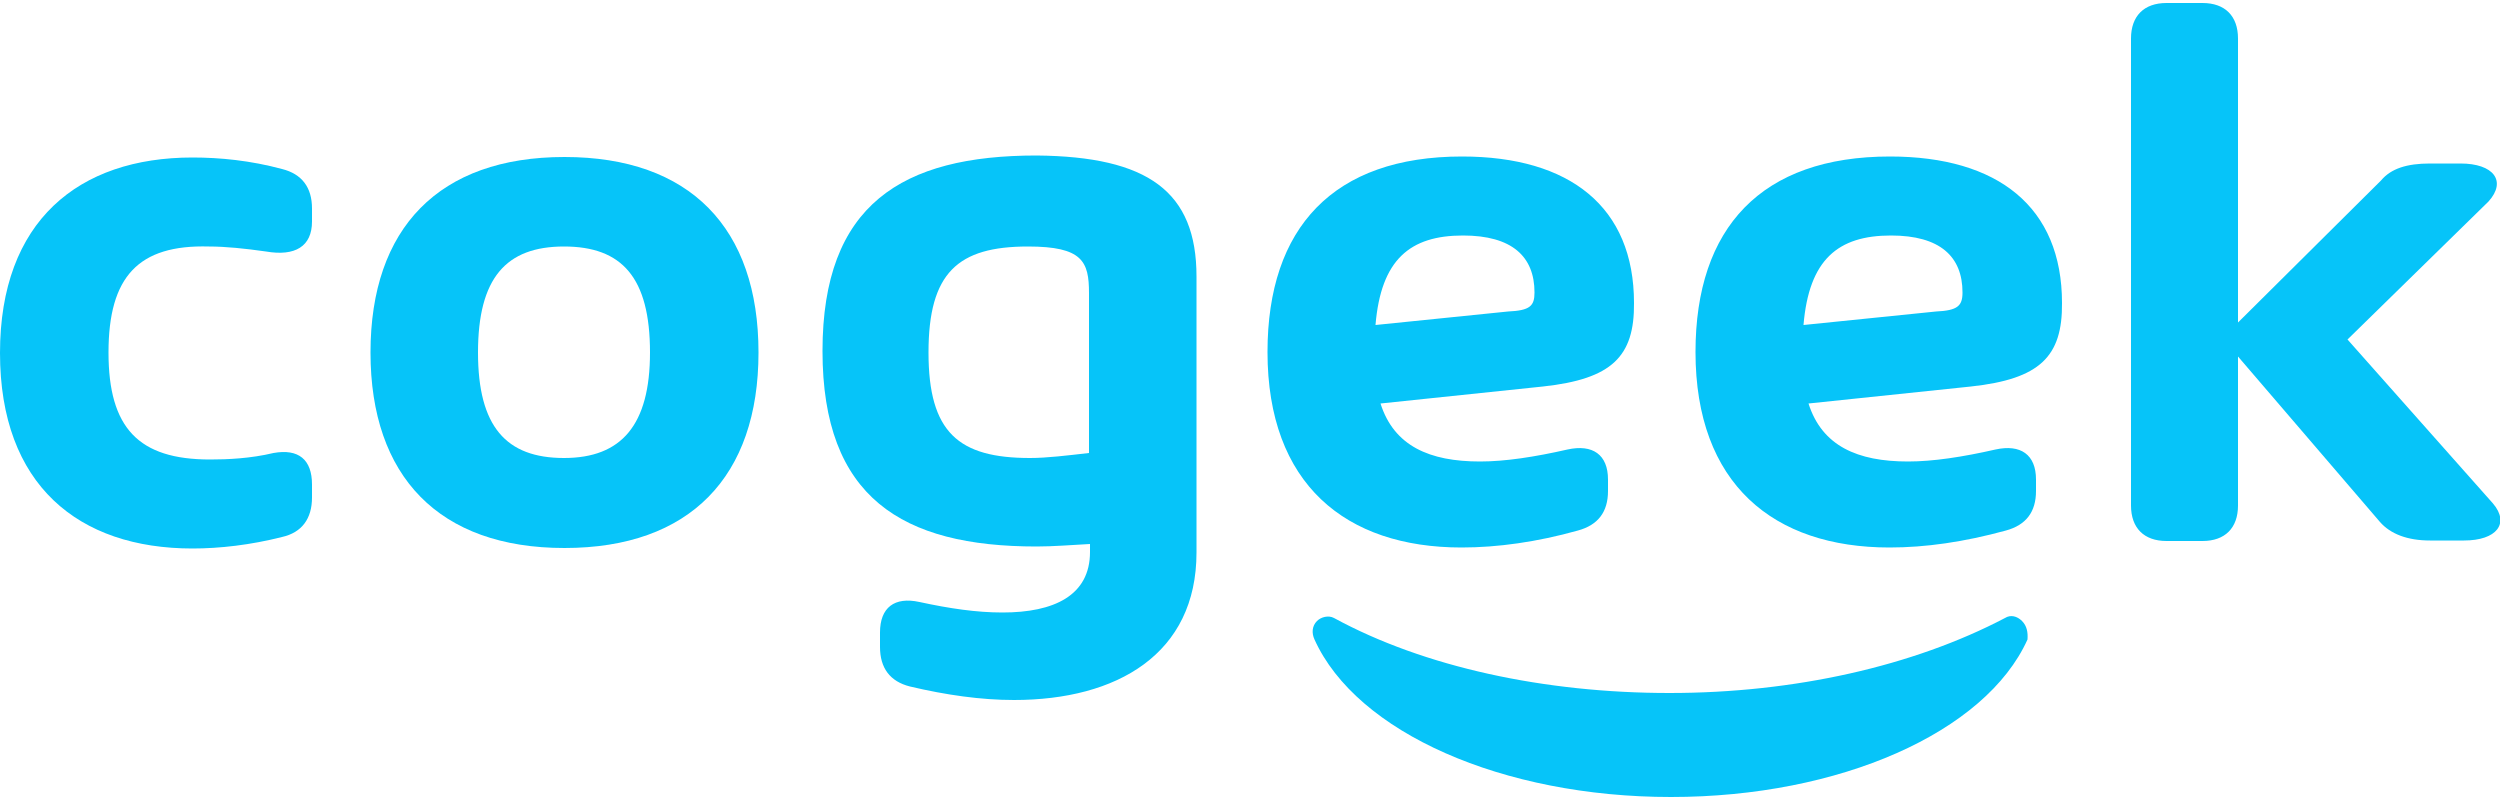
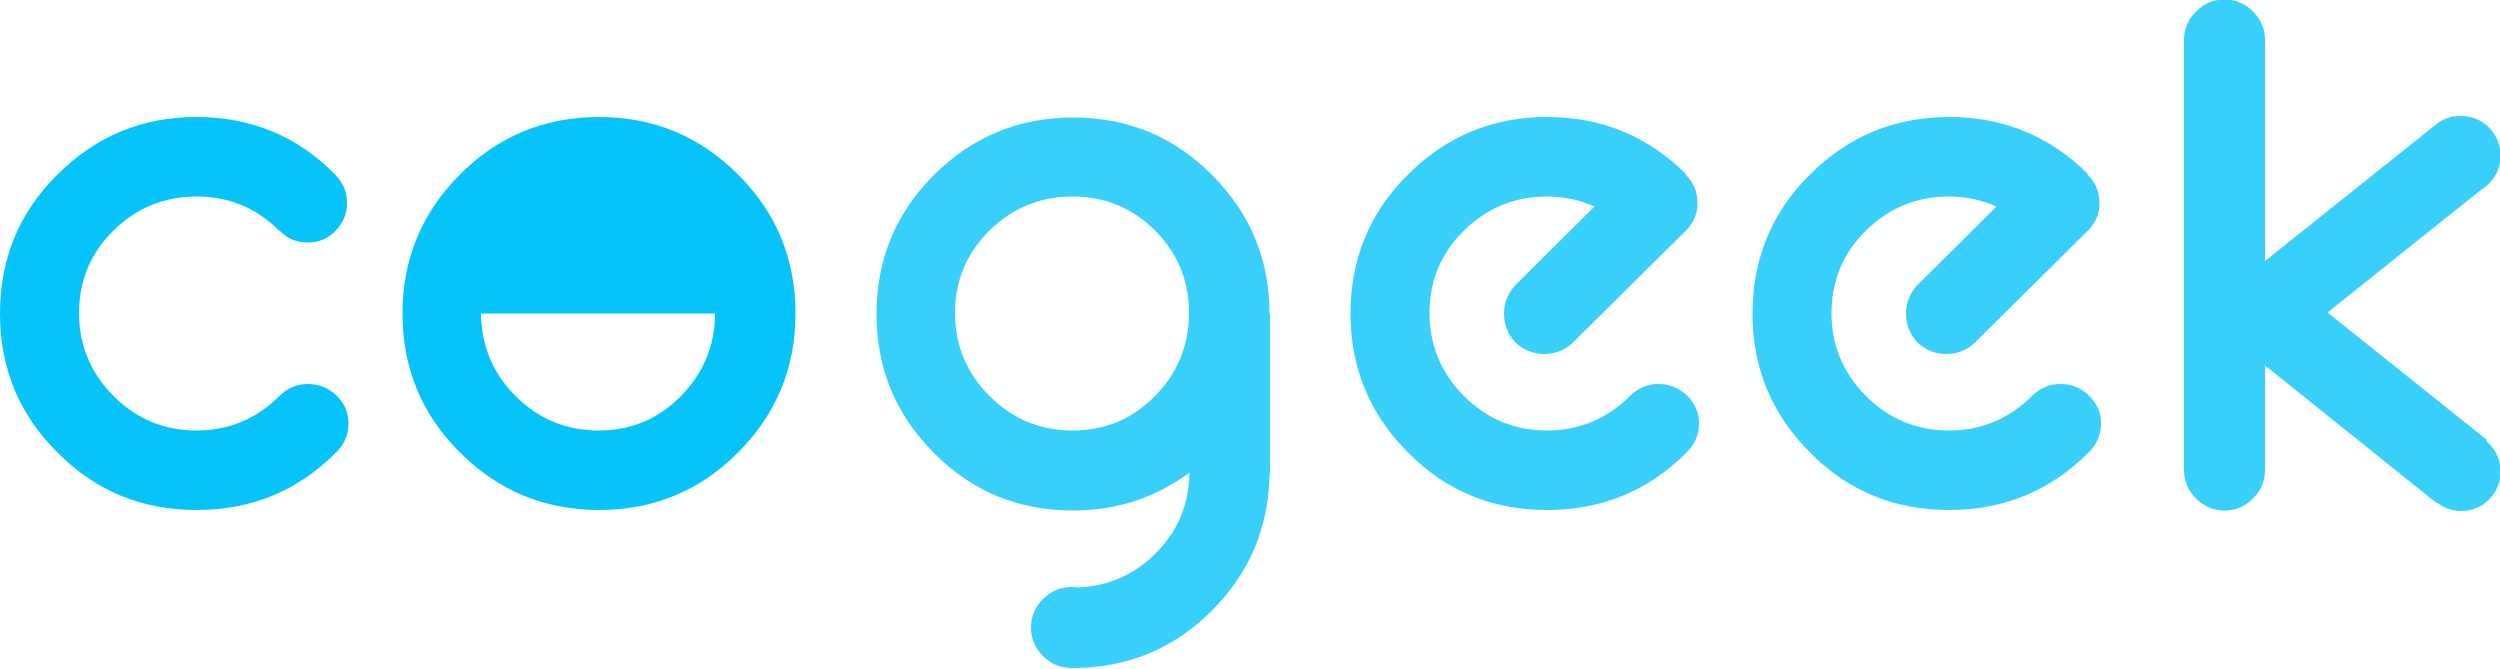
- <svg xmlns="http://www.w3.org/2000/svg" version="1.1" id="Layer_1" x="0px" y="0px" viewBox="0 0 500 160" style="enable-background:new 0 0 500 160;" xml:space="preserve">
+ <svg xmlns="http://www.w3.org/2000/svg" version="1.1" id="Layer_1" x="0px" y="0px" viewBox="0 0 500 133.6" style="enable-background:new 0 0 500 133.6;" xml:space="preserve">
  <style type="text/css">
	.st0{fill:#06C4F9;}
+ 	.st1{fill:#38D0FA;}
</style>
  <g>
-     <g>
-       <g>
-         <path class="st0" d="M21.7,70.5c0,15.1,6,21.4,20.3,21.4c3.5,0,8.1-0.2,12.7-1.3c5-0.9,7.7,1.3,7.7,6.3v2.6c0,4.2-2,7-6,7.9     c-6.3,1.6-12.5,2.3-17.9,2.3C15.7,109.7,0,97,0,70.6s15.7-39.1,38.5-39.1c5.5,0,11.6,0.6,17.9,2.3c4,1,6,3.7,6,7.9v2.6     c0,5-3.4,7-9.2,6c-4.2-0.6-8.1-1-11.4-1C27.7,48.9,21.7,55.3,21.7,70.5z" />
-         <path class="st0" d="M74.1,70.5c0-24.9,13.7-39.1,38.8-39.1s38.8,14.2,38.8,39.1c0,24.8-13.7,39.1-38.8,39.1S74.1,95.3,74.1,70.5     z M130,70.5c0-15-5.6-21.2-17.2-21.2s-17.2,6.3-17.2,21.2c0,14.8,5.6,21.1,17.2,21.1C124.3,91.6,130,85,130,70.5z" />
-         <path class="st0" d="M239.3,55.3v55.2c0,20.3-15.9,29.5-36.5,29.5c-6.6,0-13.6-1-20.8-2.7c-4-1-6-3.7-6-7.9v-2.9     c0-5,2.9-7.2,7.9-6.1c6,1.3,11.4,2.1,16.6,2.1c10.3,0,17.5-3.4,17.5-12.1v-1.6c-3.7,0.2-7.4,0.5-10.7,0.5     c-26.9,0-42.8-9.8-42.8-39.1s15.9-39.1,42.8-39.1C229.6,31.3,239.3,38.3,239.3,55.3z M217.8,90.6v-32c0-6.3-1.3-9.3-12.2-9.3     c-14,0-19.9,5.2-19.9,21.2s6,21.1,20.3,21.1C209.4,91.6,213.4,91.1,217.8,90.6z" />
-         <path class="st0" d="M308.6,77.3l-32.5,3.4c2.7,8.5,9.8,11.6,19.9,11.6c5,0,10.9-0.9,17.5-2.4c5-1.1,8.1,1,8.1,6v2.3     c0,4.2-2,6.8-6,7.9c-8.2,2.3-16.1,3.4-23.3,3.4c-23.2,0-38.8-12.7-38.8-39.1c0-24.9,13.2-39.1,38.9-39.1     c21.6,0,34.4,10.1,34.4,29.3C326.9,71.3,322.4,75.8,308.6,77.3z M306.9,58.5c0-7.2-4.5-11.4-14.3-11.4     c-10.6,0-16.4,4.8-17.5,17.9l26.5-2.7C306,62.1,306.9,61.2,306.9,58.5z" />
-         <path class="st0" d="M394.2,77.3l-32.5,3.4c2.7,8.5,9.8,11.6,19.9,11.6c5,0,10.9-0.9,17.5-2.4c5-1.1,8.1,1,8.1,6v2.3     c0,4.2-2,6.8-6,7.9c-8.4,2.3-16.1,3.4-23.3,3.4c-23.2,0-38.8-12.7-38.8-39.1c0-24.9,13.2-39.1,38.9-39.1     c21.6,0,34.4,10.1,34.4,29.3C412.5,71.3,408,75.8,394.2,77.3z M392.5,58.5c0-7.2-4.5-11.4-14.3-11.4c-10.6,0-16.4,4.8-17.5,17.9     l26.5-2.7C391.5,62.1,392.5,61.2,392.5,58.5z" />
-         <path class="st0" d="M492.8,108.1H486c-4.5,0-7.9-1.3-10-3.7l-28.4-33.1v29.8c0,4.5-2.6,7.1-7.1,7.1h-7.2c-4.5,0-7.1-2.6-7.1-7.1     V7.7c0-4.5,2.6-7.1,7.1-7.1h7.2c4.5,0,7.1,2.6,7.1,7.1v56.8l28.6-28.4c2-2.4,5.2-3.4,9.8-3.4h6.1c6.6,0,9.3,3.5,5.6,7.6     l-28.2,27.6l29.1,32.8C502,104.7,499.3,108.1,492.8,108.1z" />
-       </g>
-     </g>
-     <path class="st0" d="M404.4,124.2c-1-1-2.3-1.3-3.4-0.6c-18.3,9.6-42.1,15-67.1,15s-49.1-5.2-67.1-15c-1.1-0.6-2.6-0.2-3.4,0.6   c-1,1-1.1,2.4-0.5,3.7c8.4,18.6,37.6,31.5,71.3,31.5s62.9-12.9,71.3-31.5C405.6,126.5,405.4,125.2,404.4,124.2z" />
+     <path class="st0" d="M67,34.9C67,34.9,67.1,34.9,67,34.9c1.6,1.6,2.4,3.5,2.4,5.7c0,2.2-0.8,4-2.3,5.6c-1.6,1.6-3.4,2.3-5.6,2.3   c-2.2,0-4.1-0.8-5.6-2.4h-0.1c-4.5-4.5-10-6.8-16.5-6.8s-12,2.3-16.6,6.8s-6.9,10.1-6.9,16.5s2.3,12,6.9,16.6   c4.6,4.6,10.1,6.9,16.6,6.9c6.4,0,11.9-2.3,16.5-6.8c0.1-0.1,0.1-0.1,0.2-0.2c1.5-1.5,3.4-2.3,5.6-2.3c2.2,0,4.1,0.8,5.7,2.3   c1.6,1.6,2.4,3.4,2.4,5.6c0,2.2-0.8,4.1-2.4,5.7c-0.1,0.1-0.1,0.1-0.2,0.2c-7.6,7.6-16.9,11.4-27.8,11.4s-20.2-3.8-27.8-11.5   C3.8,82.9,0,73.6,0,62.7s3.8-20.2,11.5-27.8c7.7-7.7,17-11.5,27.8-11.5S59.5,27.2,67,34.9L67,34.9z" />
+     <path class="st1" d="M237.9,94.5c-6.7,5-14.5,7.6-23.3,7.6c-10.9,0-20.2-3.8-27.8-11.5c-7.7-7.7-11.5-17-11.5-27.8   s3.8-20.2,11.5-27.8c7.7-7.7,17-11.5,27.8-11.5c10.9,0,20.2,3.8,27.8,11.5c7.7,7.7,11.5,16.9,11.5,27.8h0.1V94c0,0.4,0,0.8-0.1,1.3   c-0.3,10.5-4.1,19.4-11.5,26.8c-7.7,7.7-17,11.5-27.8,11.5h-0.3c-2.2,0-4.1-0.8-5.7-2.4c-1.6-1.6-2.4-3.5-2.4-5.7s0.8-4.1,2.4-5.7   c1.6-1.6,3.5-2.4,5.7-2.4c0.4,0,0.7,0,1.1,0.1c6.1-0.2,11.4-2.5,15.8-6.9C235.6,106.2,237.8,100.8,237.9,94.5z M214.5,39.3   c-6.5,0-12,2.3-16.6,6.8c-4.6,4.5-6.9,10.1-6.9,16.5s2.3,12,6.9,16.6c4.6,4.6,10.1,6.9,16.6,6.9c6.5,0,12-2.3,16.5-6.9   c4.5-4.6,6.8-10.1,6.8-16.6s-2.3-12-6.8-16.5C226.5,41.6,221,39.3,214.5,39.3z" />
+     <path class="st1" d="M318.9,41.3c-2.9-1.3-6.1-2-9.5-2c-6.5,0-12,2.3-16.6,6.8c-4.6,4.5-6.9,10.1-6.9,16.5s2.3,12,6.9,16.6   c4.6,4.6,10.1,6.9,16.6,6.9c6.4,0,11.9-2.3,16.5-6.8c0.1-0.1,0.1-0.1,0.2-0.2c1.5-1.5,3.4-2.3,5.6-2.3c2.2,0,4.1,0.8,5.7,2.3   c1.6,1.6,2.4,3.4,2.4,5.6c0,2.2-0.8,4.1-2.4,5.7c-0.1,0.1-0.1,0.1-0.2,0.2c-7.6,7.6-16.9,11.4-27.8,11.4   c-10.9,0-20.2-3.8-27.8-11.5c-7.7-7.7-11.5-17-11.5-27.8s3.8-20.2,11.5-27.8c7.7-7.7,17-11.5,27.8-11.5c10.9,0,20.1,3.8,27.8,11.4   l-0.1,0.1c0,0.1,0,0.1,0.1,0.1c1.5,1.5,2.3,3.4,2.3,5.6c0,2.2-0.8,4-2.3,5.5l-22.6,22.4c-1.6,1.5-3.5,2.3-5.7,2.3   c-2.3,0-4.2-0.8-5.8-2.3c-1.5-1.6-2.3-3.5-2.3-5.8c0-2.2,0.8-4.1,2.3-5.7L318.9,41.3z" />
+     <path class="st1" d="M399.3,41.3c-2.9-1.3-6.1-2-9.5-2c-6.5,0-12,2.3-16.6,6.8c-4.6,4.5-6.9,10.1-6.9,16.5s2.3,12,6.9,16.6   c4.6,4.6,10.1,6.9,16.6,6.9c6.4,0,11.9-2.3,16.5-6.8c0.1-0.1,0.1-0.1,0.2-0.2c1.5-1.5,3.4-2.3,5.6-2.3c2.2,0,4.1,0.8,5.7,2.3   c1.6,1.6,2.4,3.4,2.4,5.6c0,2.2-0.8,4.1-2.4,5.7c-0.1,0.1-0.1,0.1-0.2,0.2c-7.6,7.6-16.9,11.4-27.8,11.4   c-10.9,0-20.2-3.8-27.8-11.5c-7.7-7.7-11.5-17-11.5-27.8s3.8-20.2,11.5-27.8c7.7-7.7,17-11.5,27.8-11.5c10.9,0,20.1,3.8,27.8,11.4   l-0.1,0.1c0,0.1,0,0.1,0.1,0.1c1.5,1.5,2.3,3.4,2.3,5.6c0,2.2-0.8,4-2.3,5.5l-22.6,22.4c-1.6,1.5-3.5,2.3-5.7,2.3   c-2.3,0-4.2-0.8-5.8-2.3c-1.5-1.6-2.3-3.5-2.3-5.8c0-2.2,0.8-4.1,2.3-5.7L399.3,41.3z" />
+     <path class="st1" d="M453,73.1V94c0,2.2-0.8,4.1-2.4,5.7c-1.6,1.6-3.5,2.4-5.7,2.4c-2.2,0-4.1-0.8-5.7-2.4   c-1.6-1.6-2.4-3.5-2.4-5.7V8c0-2.2,0.8-4.1,2.4-5.7c1.6-1.6,3.5-2.4,5.7-2.4c2.2,0,4.1,0.8,5.7,2.4c1.6,1.6,2.4,3.5,2.4,5.7v44.2   l34.2-27.3c1.4-1.2,3.1-1.7,5-1.7c2.2,0,4.1,0.8,5.6,2.3c1.5,1.6,2.3,3.4,2.3,5.6c0,2.2-0.8,4.1-2.3,5.6c-0.5,0.5-1,0.9-1.5,1.2   l-30.8,24.6l31.9,25.5l-0.2,0.2c0.2,0.2,0.4,0.3,0.6,0.5c1.5,1.6,2.3,3.4,2.3,5.6c0,2.2-0.8,4.1-2.3,5.6c-1.5,1.5-3.4,2.3-5.6,2.3   c-1.8,0-3.4-0.6-4.8-1.7l-0.1,0.1L453,73.1z" />
+     <path class="st0" d="M147.6,34.9c-7.7-7.7-17-11.5-27.8-11.5s-20.2,3.8-27.8,11.5c-7.7,7.7-11.5,17-11.5,27.8s3.8,20.2,11.5,27.8   c7.7,7.7,17,11.5,27.8,11.5s20.2-3.8,27.8-11.5c7.7-7.7,11.5-17,11.5-27.8S155.3,42.5,147.6,34.9z M119.7,86.1   c-6.5,0-12-2.3-16.6-6.9c-4.6-4.6-6.8-10.1-6.9-16.5h46.8c0,6.4-2.3,11.9-6.8,16.5C131.7,83.8,126.2,86.1,119.7,86.1z" />
  </g>
</svg>
